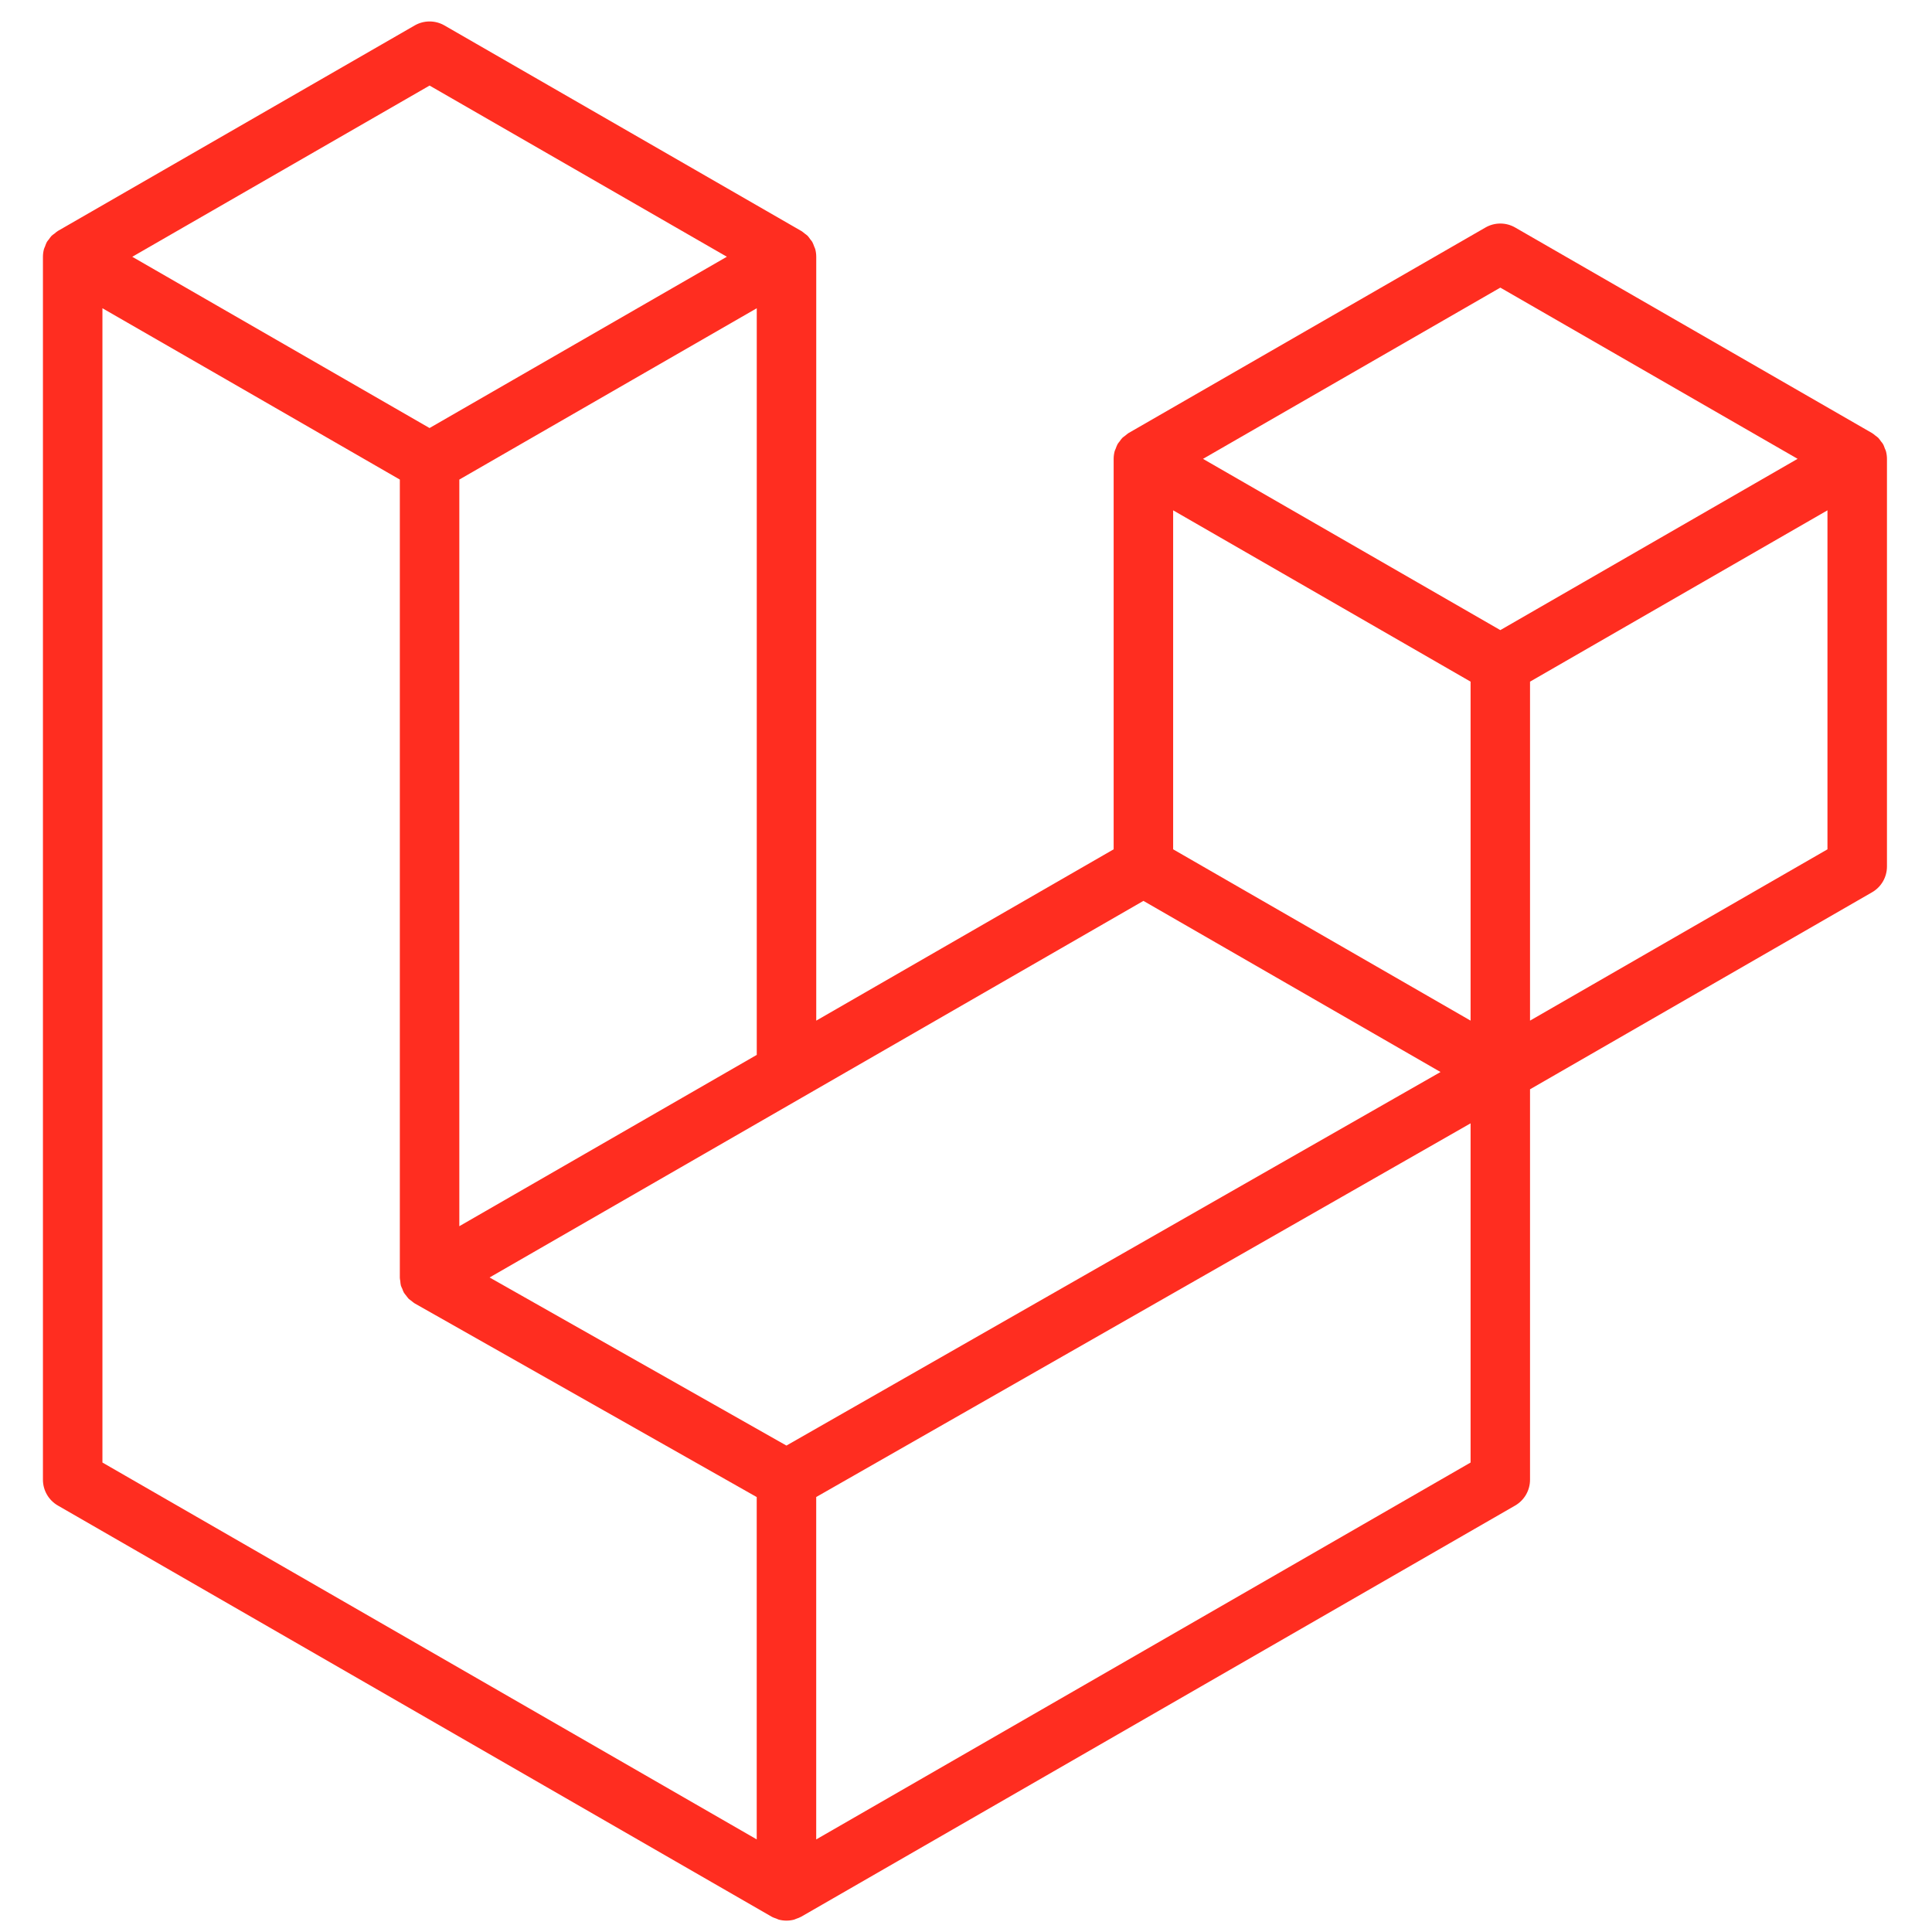
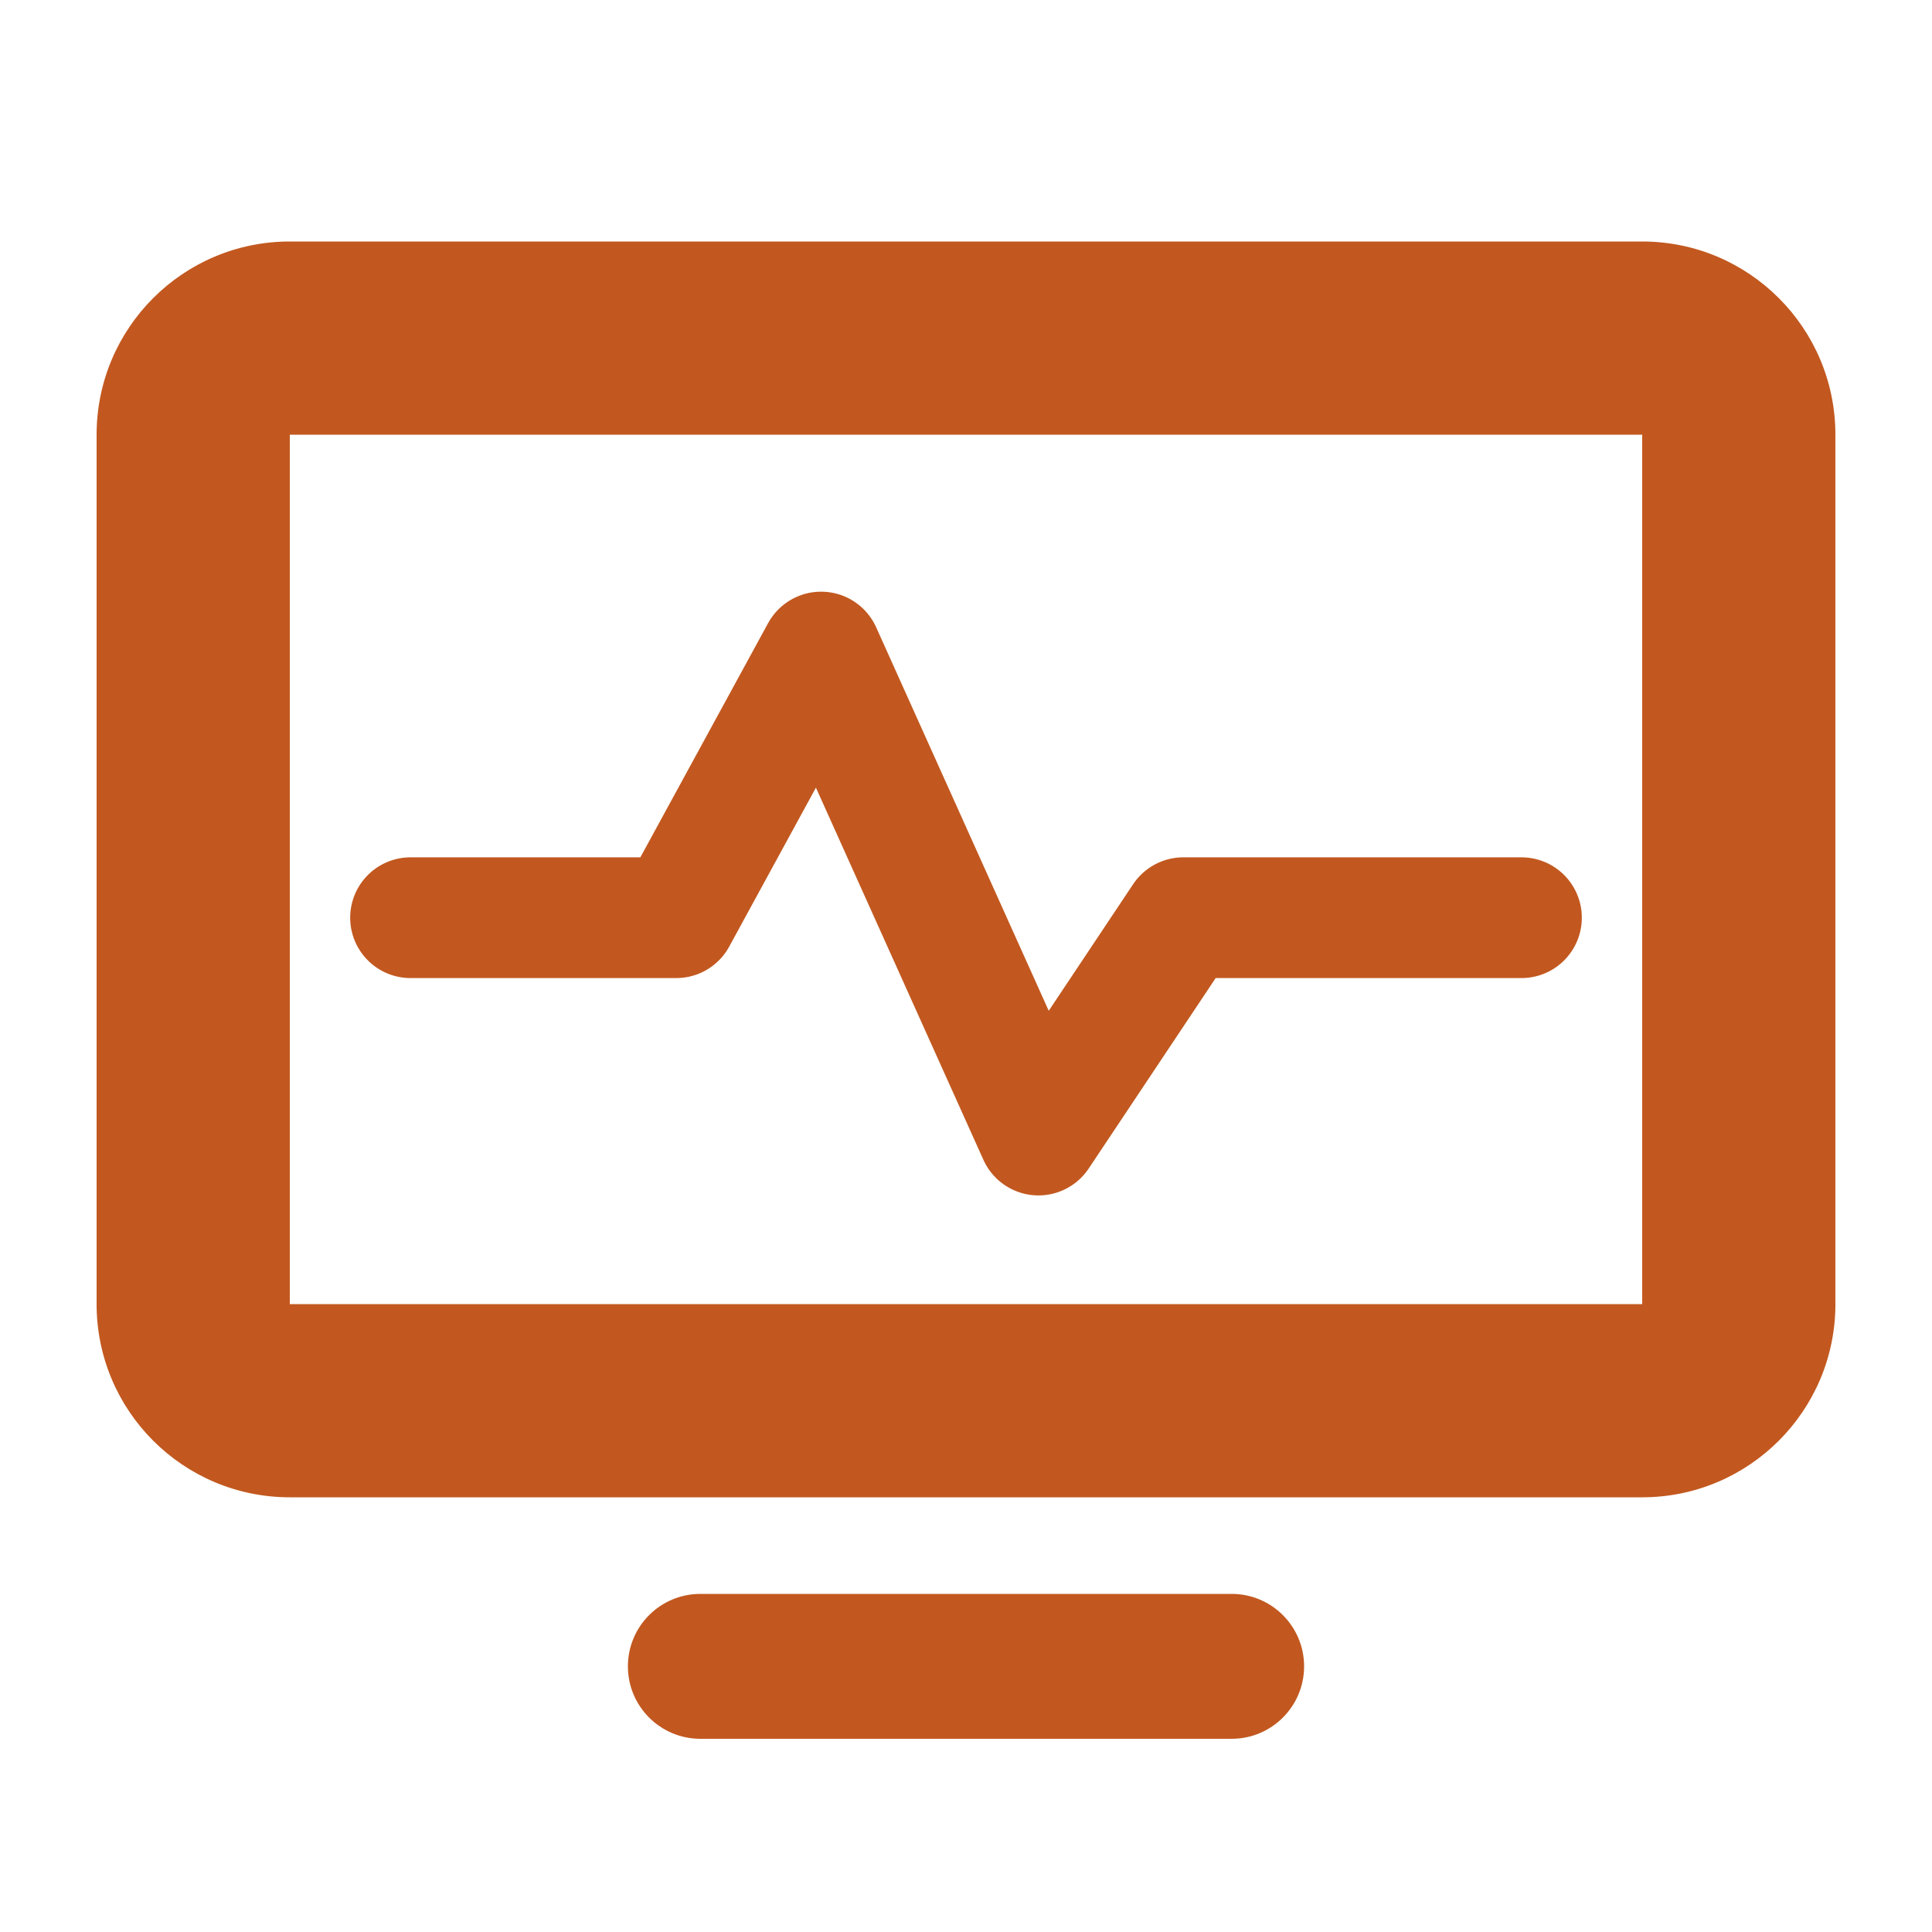
- <svg xmlns="http://www.w3.org/2000/svg" width="166" height="166" viewBox="0 0 166 166" fill="none">
-   <path fill-rule="evenodd" clip-rule="evenodd" d="M162.041 38.759C162.099 38.977 162.129 39.201 162.13 39.426V74.452C162.13 74.902 162.011 75.344 161.786 75.733C161.561 76.122 161.237 76.444 160.847 76.668L131.462 93.594V127.141C131.462 128.054 130.977 128.897 130.186 129.357L68.847 164.683C68.707 164.763 68.554 164.814 68.401 164.868C68.343 164.887 68.289 164.922 68.228 164.938C67.8 165.051 67.349 165.051 66.92 164.938C66.85 164.919 66.786 164.881 66.719 164.855C66.579 164.804 66.432 164.76 66.298 164.683L4.972 129.357C4.583 129.133 4.259 128.81 4.034 128.421C3.808 128.032 3.69 127.591 3.689 127.141L3.689 22.063C3.689 21.834 3.721 21.61 3.779 21.393C3.798 21.32 3.843 21.253 3.868 21.179C3.916 21.045 3.961 20.908 4.031 20.783C4.079 20.7 4.149 20.633 4.206 20.557C4.28 20.454 4.347 20.349 4.433 20.26C4.506 20.186 4.602 20.132 4.685 20.068C4.778 19.992 4.861 19.909 4.966 19.848L35.633 2.185C36.022 1.961 36.462 1.844 36.91 1.844C37.358 1.844 37.798 1.961 38.186 2.185L68.851 19.848H68.857C68.959 19.912 69.045 19.992 69.138 20.065C69.221 20.129 69.313 20.186 69.387 20.257C69.476 20.349 69.54 20.454 69.616 20.557C69.671 20.633 69.744 20.7 69.789 20.783C69.862 20.911 69.904 21.045 69.955 21.179C69.98 21.253 70.025 21.32 70.044 21.396C70.103 21.614 70.133 21.838 70.133 22.063V87.694L95.686 72.974V39.423C95.686 39.2 95.718 38.973 95.775 38.759C95.798 38.683 95.839 38.615 95.865 38.542C95.916 38.408 95.96 38.271 96.031 38.146C96.079 38.063 96.149 37.996 96.203 37.92C96.279 37.818 96.343 37.712 96.433 37.623C96.506 37.549 96.599 37.495 96.681 37.431C96.777 37.355 96.86 37.272 96.962 37.211L127.633 19.548C128.021 19.324 128.461 19.206 128.91 19.206C129.358 19.206 129.798 19.324 130.186 19.548L160.85 37.211C160.959 37.275 161.042 37.355 161.137 37.428C161.217 37.492 161.31 37.549 161.383 37.62C161.473 37.712 161.536 37.818 161.613 37.92C161.67 37.996 161.741 38.063 161.785 38.146C161.859 38.271 161.9 38.408 161.951 38.542C161.98 38.615 162.021 38.683 162.041 38.759ZM157.018 72.974V43.848L146.287 50.028L131.462 58.568V87.694L157.021 72.974H157.018ZM126.354 125.663V96.518L111.771 104.85L70.13 128.626V158.046L126.354 125.663ZM8.801 26.485V125.663L65.018 158.043V128.629L35.649 112L35.64 111.994L35.627 111.988C35.528 111.93 35.445 111.847 35.353 111.777C35.273 111.713 35.18 111.662 35.11 111.592L35.104 111.582C35.021 111.502 34.963 111.403 34.893 111.314C34.829 111.228 34.753 111.154 34.702 111.065L34.699 111.055C34.641 110.96 34.606 110.845 34.565 110.736C34.523 110.64 34.469 110.551 34.443 110.449C34.411 110.328 34.405 110.197 34.392 110.072C34.379 109.976 34.354 109.881 34.354 109.785V109.778V41.205L19.532 32.662L8.801 26.485ZM36.913 7.35L11.364 22.063L36.907 36.777L62.453 22.06L36.907 7.35H36.913ZM50.2 99.174L65.022 90.637V26.485L54.291 32.665L39.466 41.205V105.357L50.2 99.174ZM128.91 24.713L103.363 39.426L128.91 54.14L154.453 39.423L128.91 24.713ZM126.354 58.568L111.529 50.028L100.798 43.848V72.974L115.619 81.511L126.354 87.694V58.568ZM67.571 124.205L105.042 102.803L123.772 92.109L98.245 77.405L68.854 94.334L42.066 109.762L67.571 124.205Z" fill="#FF2D20" />
+ <svg xmlns="http://www.w3.org/2000/svg" width="40" height="40" viewBox="0 0 40 40">
+   <style>
+         .mark { fill: #c2581f; }
+         .pulse { stroke: #c2581f; }
+         @media (prefers-color-scheme: dark) {
+             .mark { fill: #f0a43c; }
+             .pulse { stroke: #f0a43c; }
+         }
+     </style>
+   <path class="mark" fill-rule="evenodd" clip-rule="evenodd" d="M6 5h28a4 4 0 0 1 4 4v18a4 4 0 0 1-4 4H6a4 4 0 0 1-4-4V9a4 4 0 0 1 4-4Zm0 4v18h28V9H6Z" />
+   <rect class="mark" x="13" y="33" width="14" height="3" rx="1.5" />
+   <path class="pulse" d="M8.5 19h5.5l3-5.5 4.5 10 3-4.5h7" fill="none" stroke-width="2.5" stroke-linecap="round" stroke-linejoin="round" />
</svg>
